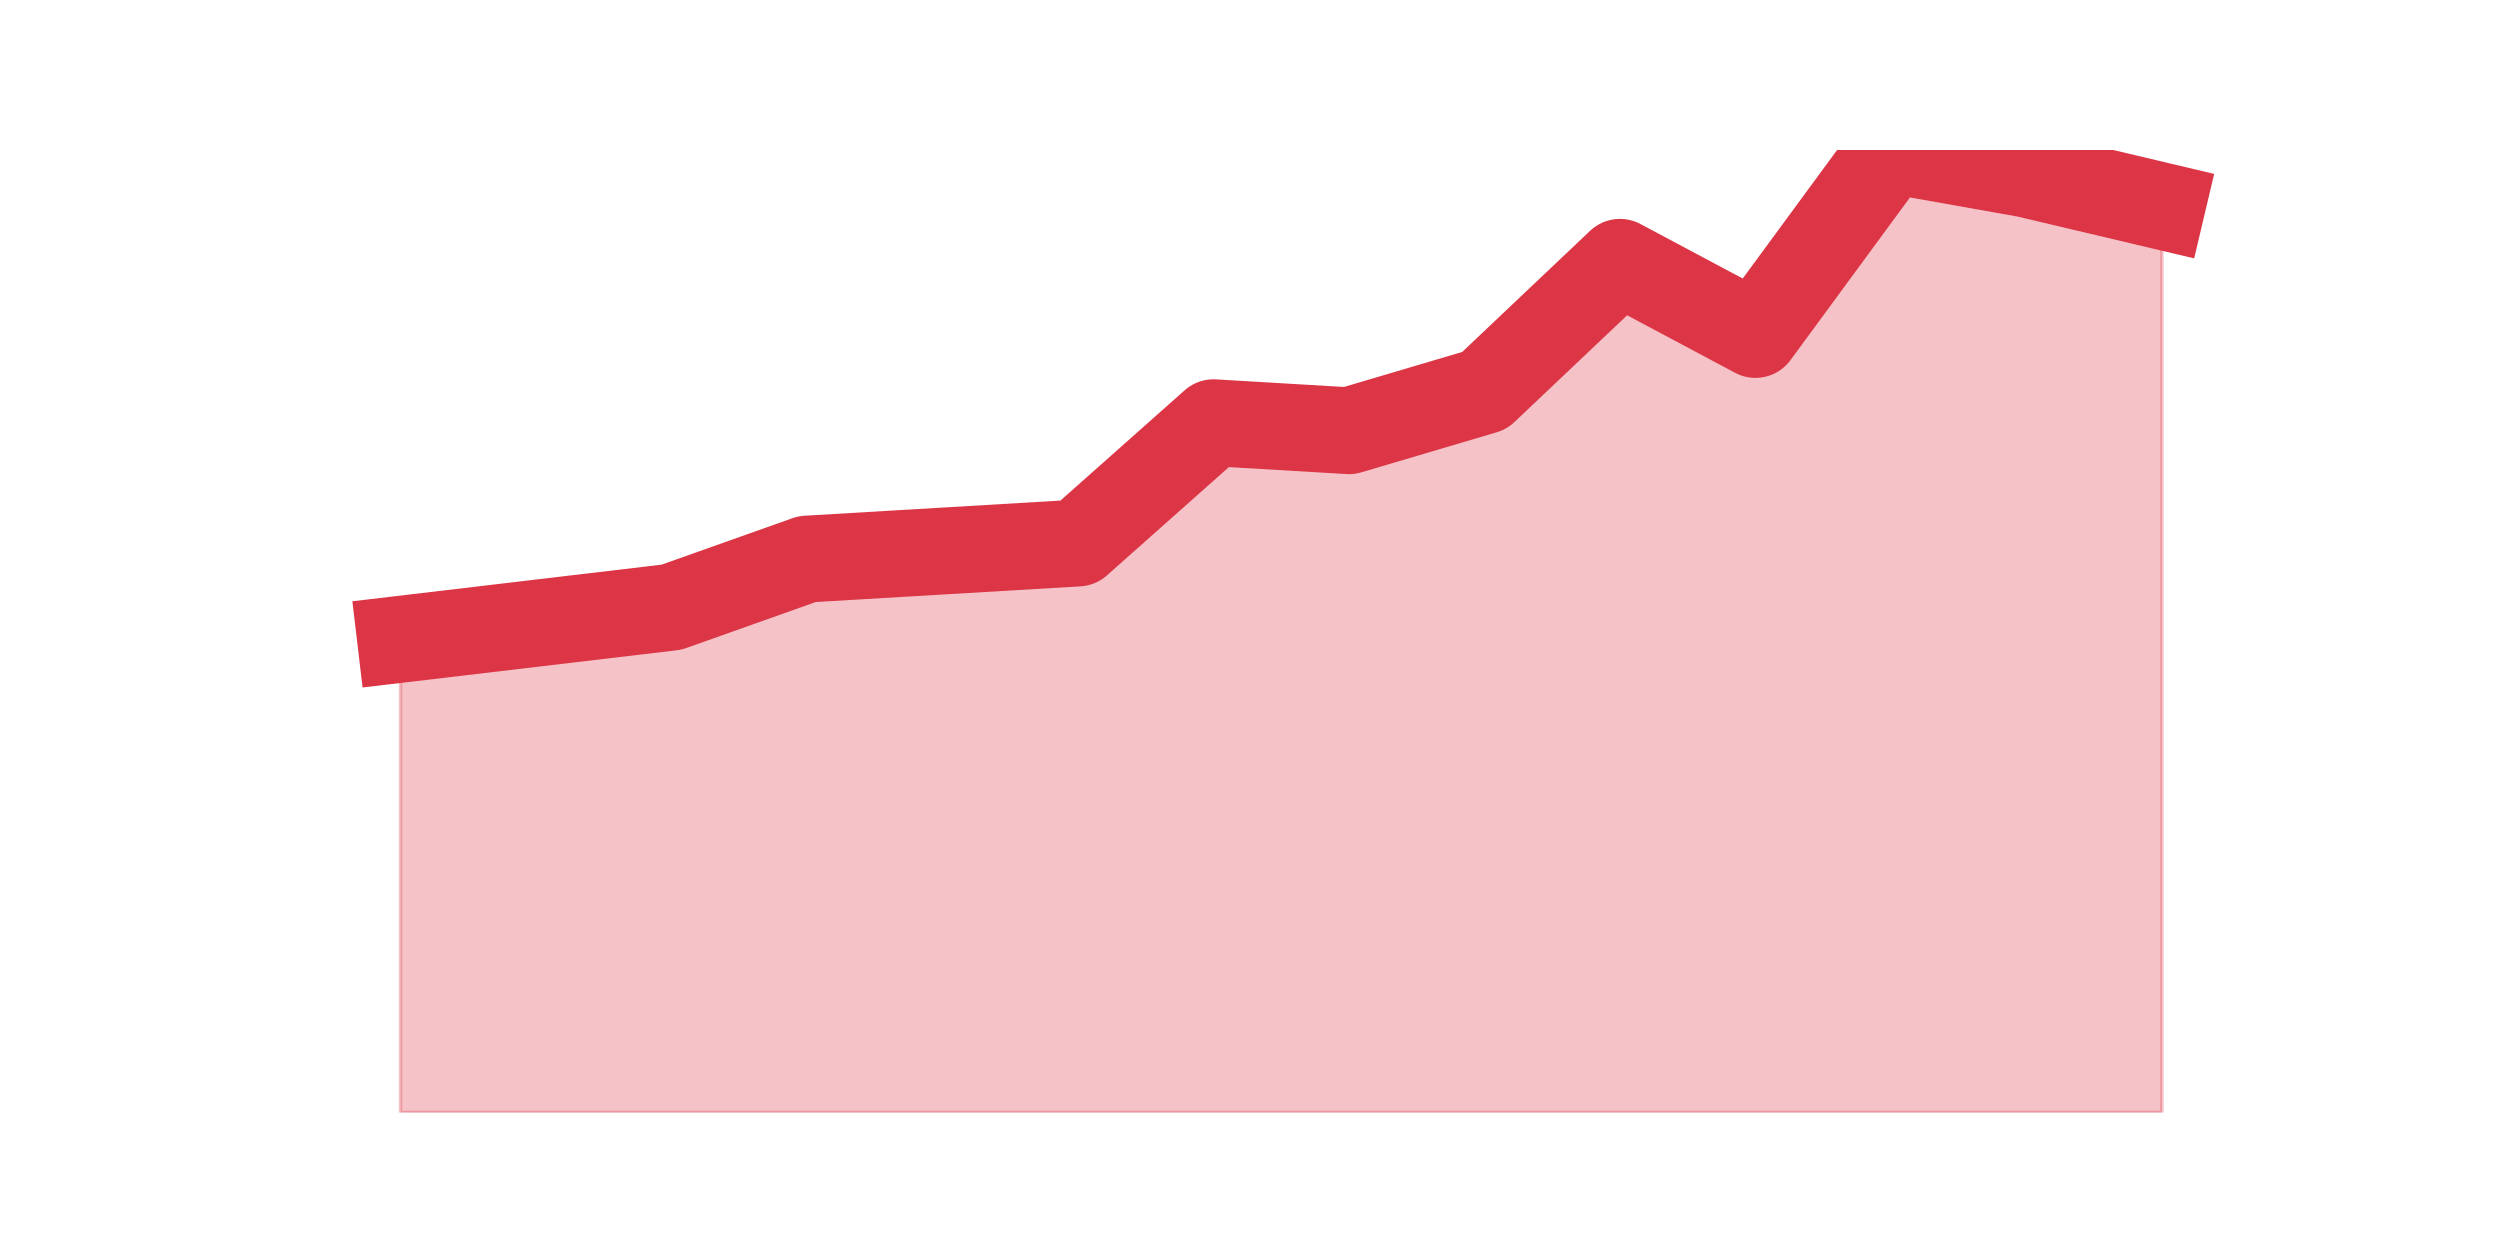
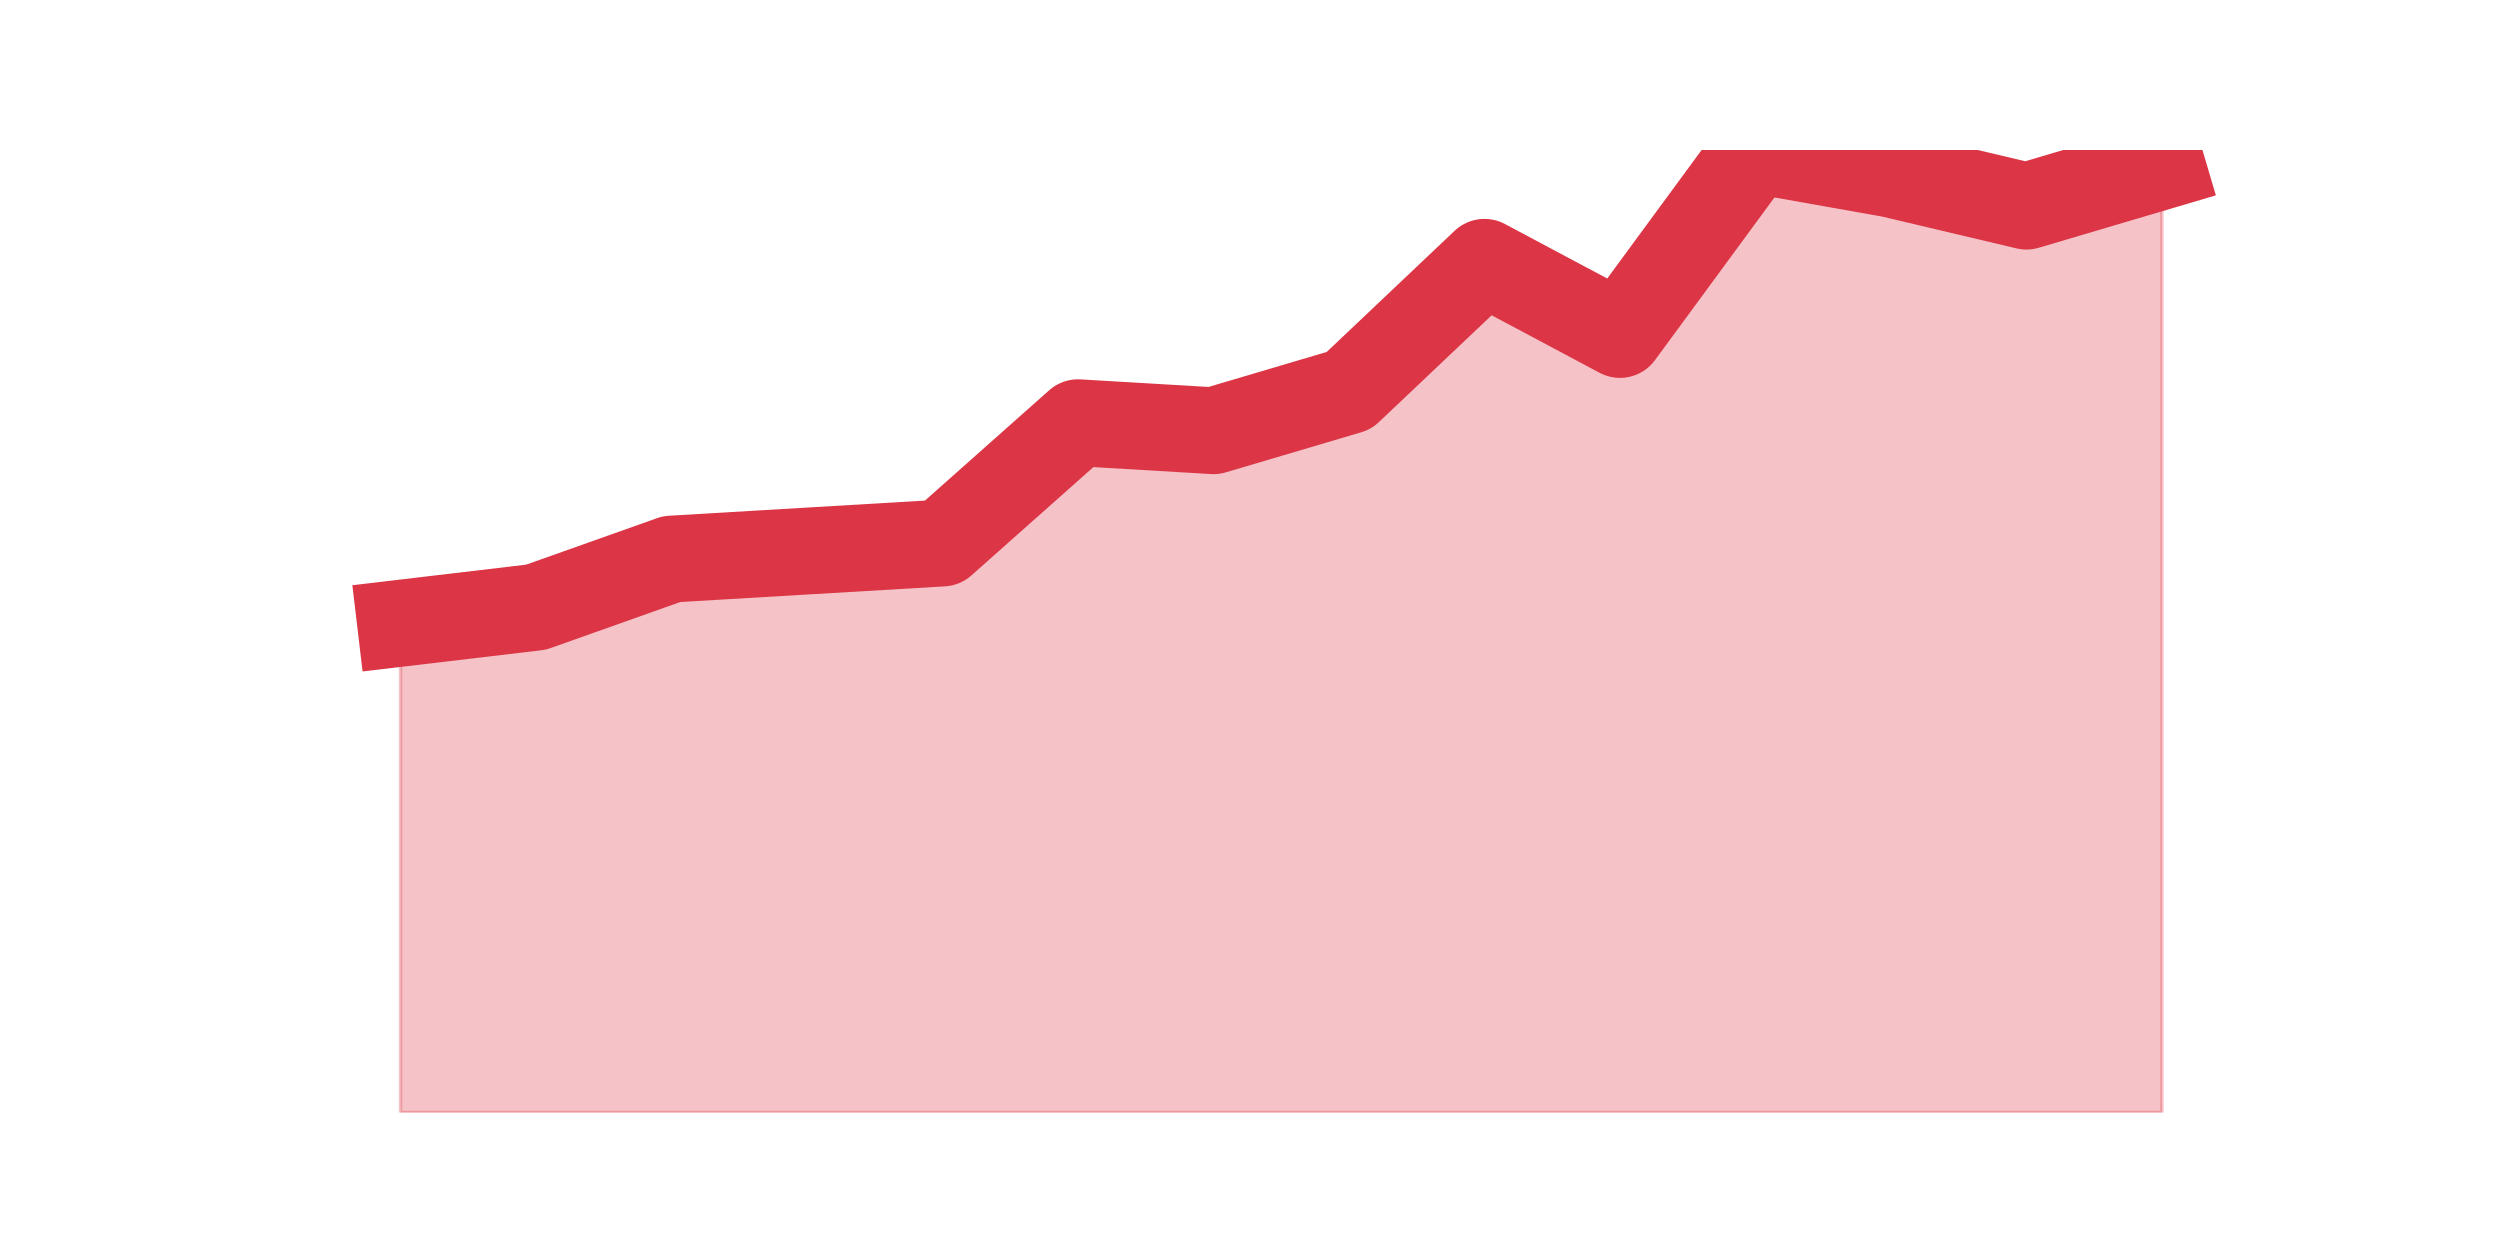
<svg xmlns="http://www.w3.org/2000/svg" xmlns:xlink="http://www.w3.org/1999/xlink" height="360pt" version="1.1" viewBox="0 0 720 360" width="720pt">
  <defs>
    <style type="text/css">*{stroke-linecap:butt;stroke-linejoin:round;}</style>
  </defs>
  <g id="figure_1">
    <g id="patch_1">
      <path d="M 0 360  L 720 360  L 720 0  L 0 0  z " style="fill:none;" />
    </g>
    <g id="axes_1">
      <g id="matplotlib.axis_1" />
      <g id="matplotlib.axis_2" />
      <g id="PolyCollection_1">
        <defs>
-           <path d="M 115.364 -175.89  L 115.364 -39.6  L 154.385 -39.6  L 193.406 -39.6  L 232.427 -39.6  L 271.448 -39.6  L 310.469 -39.6  L 349.49 -39.6  L 388.51 -39.6  L 427.531 -39.6  L 466.552 -39.6  L 505.573 -39.6  L 544.594 -39.6  L 583.615 -39.6  L 622.636 -39.6  L 622.636 -300.63  L 622.636 -300.63  L 583.615 -309.87  L 544.594 -316.8  L 505.573 -263.67  L 466.552 -284.46  L 427.531 -247.5  L 388.51 -235.95  L 349.49 -238.26  L 310.469 -203.61  L 271.448 -201.3  L 232.427 -198.99  L 193.406 -185.13  L 154.385 -180.51  L 115.364 -175.89  z " id="m30509a1bfa" style="stroke:#dc3545;stroke-opacity:0.3;" />
+           <path d="M 115.364 -180.51  L 115.364 -39.6  L 154.385 -39.6  L 193.406 -39.6  L 232.427 -39.6  L 271.448 -39.6  L 310.469 -39.6  L 349.49 -39.6  L 388.51 -39.6  L 427.531 -39.6  L 466.552 -39.6  L 505.573 -39.6  L 544.594 -39.6  L 583.615 -39.6  L 622.636 -39.6  L 622.636 -312.18  L 622.636 -312.18  L 583.615 -300.63  L 544.594 -309.87  L 505.573 -316.8  L 466.552 -263.67  L 427.531 -284.46  L 388.51 -247.5  L 349.49 -235.95  L 310.469 -238.26  L 271.448 -203.61  L 232.427 -201.3  L 193.406 -198.99  L 154.385 -185.13  L 115.364 -180.51  z " id="m76c98af7a7" style="stroke:#dc3545;stroke-opacity:0.3;" />
        </defs>
-         <g clip-path="url(#p5f05bb36d4)">
-           <use style="fill:#dc3545;fill-opacity:0.3;stroke:#dc3545;stroke-opacity:0.3;" x="0" xlink:href="#m30509a1bfa" y="360" />
+         <g clip-path="url(#pa8c02cb00e)">
+           <use style="fill:#dc3545;fill-opacity:0.3;stroke:#dc3545;stroke-opacity:0.3;" x="0" xlink:href="#m76c98af7a7" y="360" />
        </g>
      </g>
      <g id="line2d_1">
-         <path clip-path="url(#p5f05bb36d4)" d="M 115.364 184.11  L 154.385 179.49  L 193.406 174.87  L 232.427 161.01  L 271.448 158.7  L 310.469 156.39  L 349.49 121.74  L 388.51 124.05  L 427.531 112.5  L 466.552 75.54  L 505.573 96.33  L 544.594 43.2  L 583.615 50.13  L 622.636 59.37  " style="fill:none;stroke:#dc3545;stroke-linecap:square;stroke-width:25;" />
+         <path clip-path="url(#pa8c02cb00e)" d="M 115.364 179.49  L 154.385 174.87  L 193.406 161.01  L 232.427 158.7  L 271.448 156.39  L 310.469 121.74  L 349.49 124.05  L 388.51 112.5  L 427.531 75.54  L 466.552 96.33  L 505.573 43.2  L 544.594 50.13  L 583.615 59.37  L 622.636 47.82  " style="fill:none;stroke:#dc3545;stroke-linecap:square;stroke-width:25;" />
      </g>
    </g>
  </g>
  <defs>
-     <clipPath id="p5f05bb36d4">
+     <clipPath id="pa8c02cb00e">
      <rect height="277.2" width="558" x="90" y="43.2" />
    </clipPath>
  </defs>
</svg>
